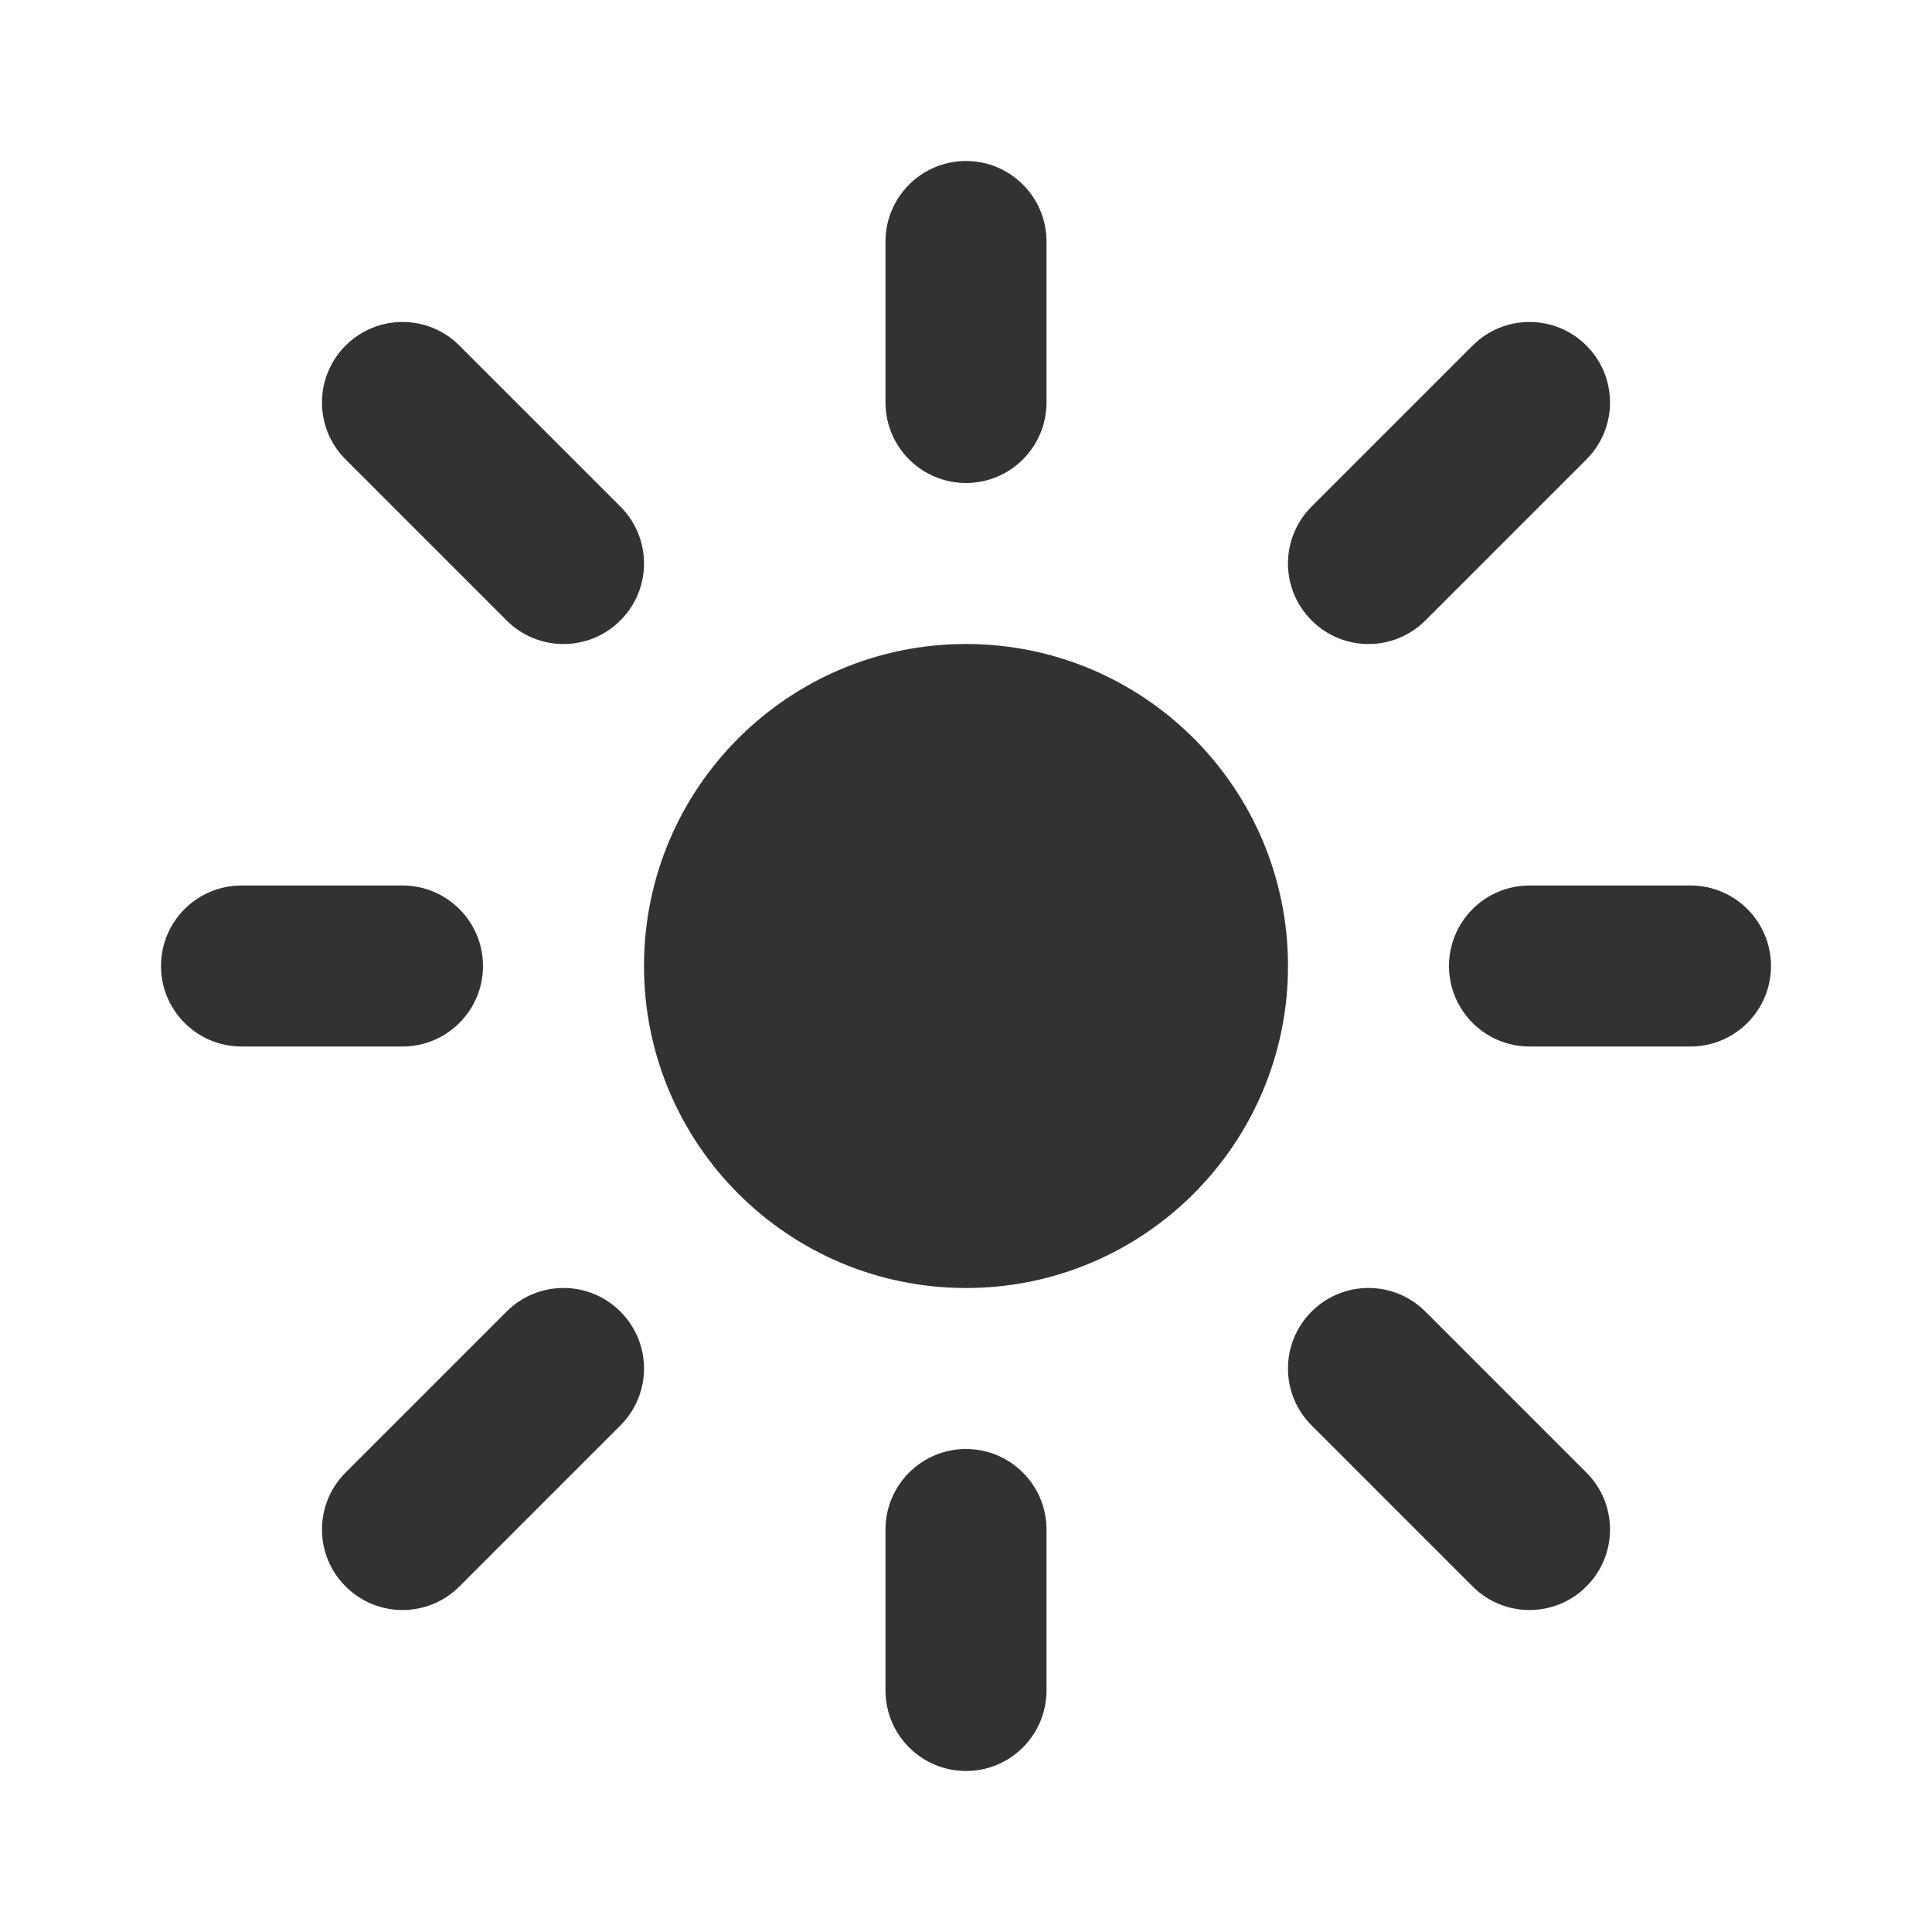
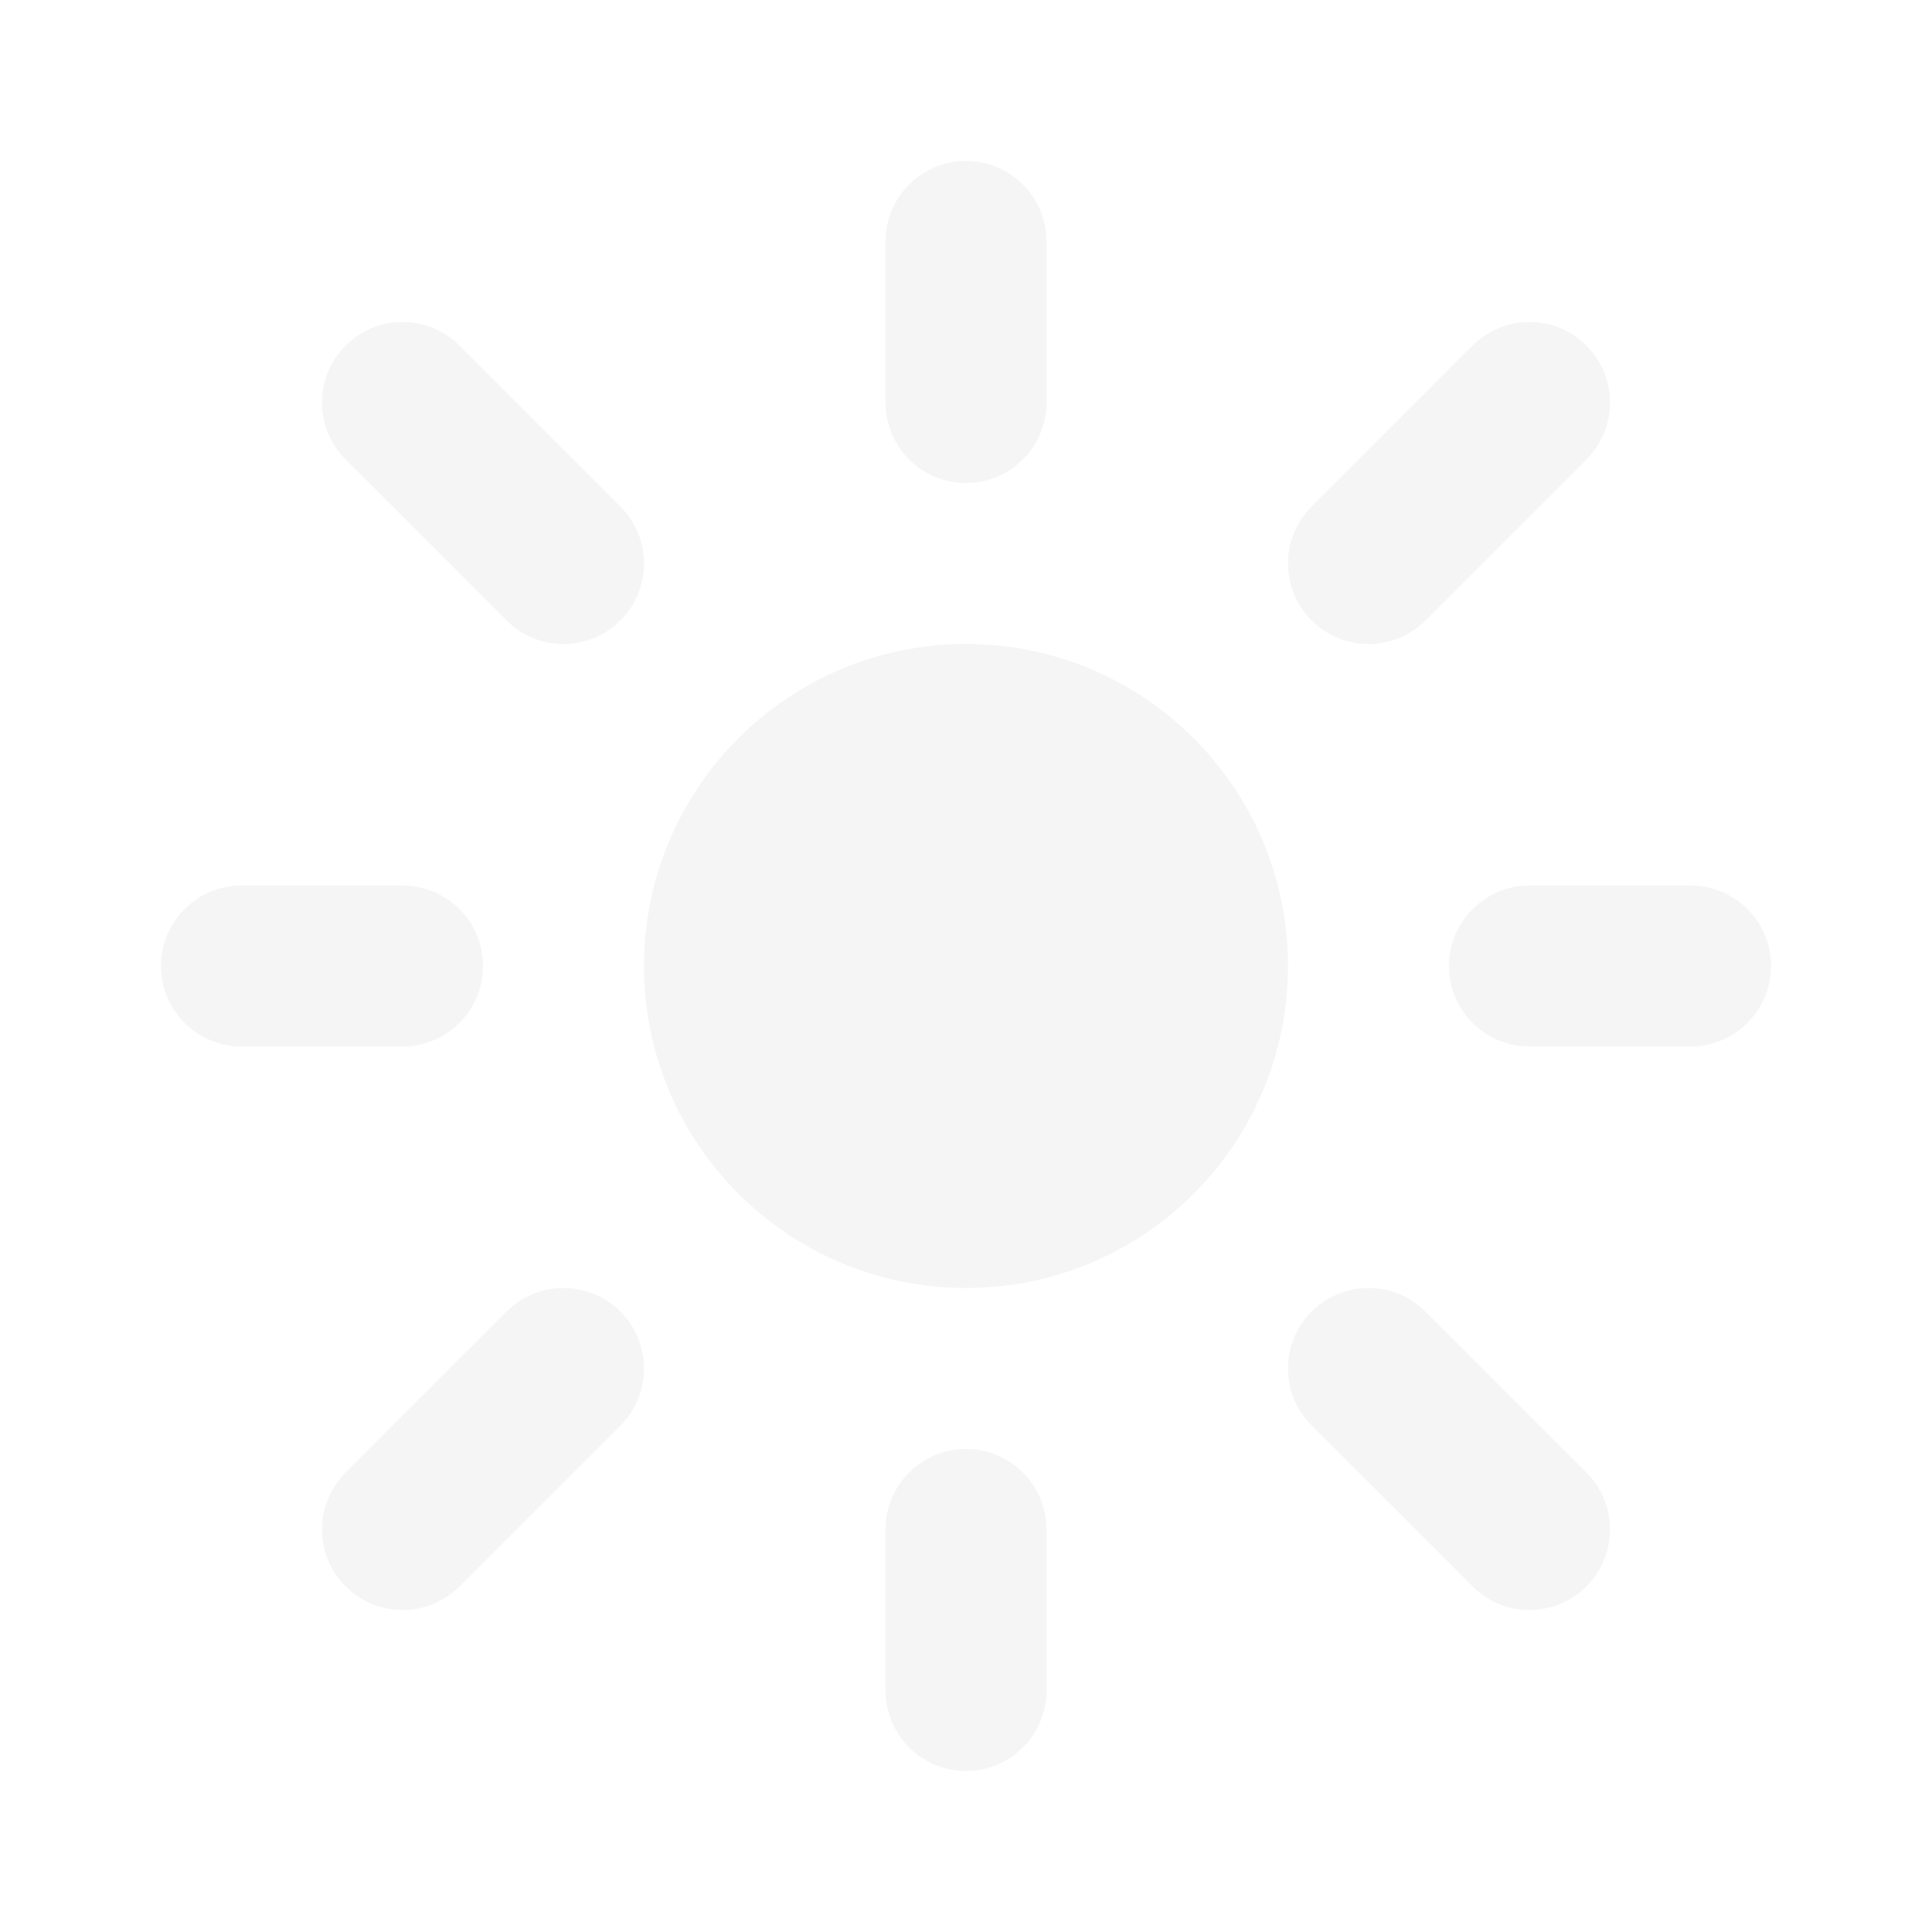
<svg xmlns="http://www.w3.org/2000/svg" width="800px" height="800px" viewBox="0 0 24 24" fill="none">
  <rect width="24" height="24" fill="none" />
-   <path fill-rule="evenodd" clip-rule="evenodd" d="M8 12C8 9.791 9.791 8 12 8C14.209 8 16 9.791 16 12C16 14.209 14.209 16 12 16C9.791 16 8 14.209 8 12Z" fill="#323232" />
-   <path fill-rule="evenodd" clip-rule="evenodd" d="M12 2C12.552 2 13 2.448 13 3V5C13 5.552 12.552 6 12 6C11.448 6 11 5.552 11 5V3C11 2.448 11.448 2 12 2Z" fill="#323232" />
-   <path fill-rule="evenodd" clip-rule="evenodd" d="M19.707 4.293C20.098 4.683 20.098 5.317 19.707 5.707L17.707 7.707C17.317 8.098 16.683 8.098 16.293 7.707C15.902 7.317 15.902 6.683 16.293 6.293L18.293 4.293C18.683 3.902 19.317 3.902 19.707 4.293Z" fill="#323232" />
-   <path fill-rule="evenodd" clip-rule="evenodd" d="M18 12C18 11.448 18.448 11 19 11H21C21.552 11 22 11.448 22 12C22 12.552 21.552 13 21 13H19C18.448 13 18 12.552 18 12Z" fill="#323232" />
-   <path fill-rule="evenodd" clip-rule="evenodd" d="M16.293 16.293C16.683 15.902 17.317 15.902 17.707 16.293L19.707 18.293C20.098 18.683 20.098 19.317 19.707 19.707C19.317 20.098 18.683 20.098 18.293 19.707L16.293 17.707C15.902 17.317 15.902 16.683 16.293 16.293Z" fill="#323232" />
-   <path fill-rule="evenodd" clip-rule="evenodd" d="M12 18C12.552 18 13 18.448 13 19V21C13 21.552 12.552 22 12 22C11.448 22 11 21.552 11 21V19C11 18.448 11.448 18 12 18Z" fill="#323232" />
-   <path fill-rule="evenodd" clip-rule="evenodd" d="M7.707 16.293C8.098 16.683 8.098 17.317 7.707 17.707L5.707 19.707C5.317 20.098 4.683 20.098 4.293 19.707C3.902 19.317 3.902 18.683 4.293 18.293L6.293 16.293C6.683 15.902 7.317 15.902 7.707 16.293Z" fill="#323232" />
-   <path fill-rule="evenodd" clip-rule="evenodd" d="M2 12C2 11.448 2.448 11 3 11H5C5.552 11 6 11.448 6 12C6 12.552 5.552 13 5 13H3C2.448 13 2 12.552 2 12Z" fill="#323232" />
-   <path fill-rule="evenodd" clip-rule="evenodd" d="M4.293 4.293C4.683 3.902 5.317 3.902 5.707 4.293L7.707 6.293C8.098 6.683 8.098 7.317 7.707 7.707C7.317 8.098 6.683 8.098 6.293 7.707L4.293 5.707C3.902 5.317 3.902 4.683 4.293 4.293Z" fill="#323232" />
+   <path fill-rule="evenodd" clip-rule="evenodd" d="M8 12C8 9.791 9.791 8 12 8C14.209 8 16 9.791 16 12C16 14.209 14.209 16 12 16C9.791 16 8 14.209 8 12Z" fill="#f5f5f5" />
+   <path fill-rule="evenodd" clip-rule="evenodd" d="M12 2C12.552 2 13 2.448 13 3V5C13 5.552 12.552 6 12 6C11.448 6 11 5.552 11 5V3C11 2.448 11.448 2 12 2Z" fill="#f5f5f5" />
+   <path fill-rule="evenodd" clip-rule="evenodd" d="M19.707 4.293C20.098 4.683 20.098 5.317 19.707 5.707L17.707 7.707C17.317 8.098 16.683 8.098 16.293 7.707C15.902 7.317 15.902 6.683 16.293 6.293L18.293 4.293C18.683 3.902 19.317 3.902 19.707 4.293Z" fill="#f5f5f5" />
+   <path fill-rule="evenodd" clip-rule="evenodd" d="M18 12C18 11.448 18.448 11 19 11H21C21.552 11 22 11.448 22 12C22 12.552 21.552 13 21 13H19C18.448 13 18 12.552 18 12Z" fill="#f5f5f5" />
+   <path fill-rule="evenodd" clip-rule="evenodd" d="M16.293 16.293C16.683 15.902 17.317 15.902 17.707 16.293L19.707 18.293C20.098 18.683 20.098 19.317 19.707 19.707C19.317 20.098 18.683 20.098 18.293 19.707L16.293 17.707C15.902 17.317 15.902 16.683 16.293 16.293Z" fill="#f5f5f5" />
+   <path fill-rule="evenodd" clip-rule="evenodd" d="M12 18C12.552 18 13 18.448 13 19V21C13 21.552 12.552 22 12 22C11.448 22 11 21.552 11 21V19C11 18.448 11.448 18 12 18Z" fill="#f5f5f5" />
+   <path fill-rule="evenodd" clip-rule="evenodd" d="M7.707 16.293C8.098 16.683 8.098 17.317 7.707 17.707L5.707 19.707C5.317 20.098 4.683 20.098 4.293 19.707C3.902 19.317 3.902 18.683 4.293 18.293L6.293 16.293C6.683 15.902 7.317 15.902 7.707 16.293Z" fill="#f5f5f5" />
+   <path fill-rule="evenodd" clip-rule="evenodd" d="M2 12C2 11.448 2.448 11 3 11H5C5.552 11 6 11.448 6 12C6 12.552 5.552 13 5 13H3C2.448 13 2 12.552 2 12Z" fill="#f5f5f5" />
+   <path fill-rule="evenodd" clip-rule="evenodd" d="M4.293 4.293C4.683 3.902 5.317 3.902 5.707 4.293L7.707 6.293C8.098 6.683 8.098 7.317 7.707 7.707C7.317 8.098 6.683 8.098 6.293 7.707L4.293 5.707C3.902 5.317 3.902 4.683 4.293 4.293Z" fill="#f5f5f5" />
</svg>
